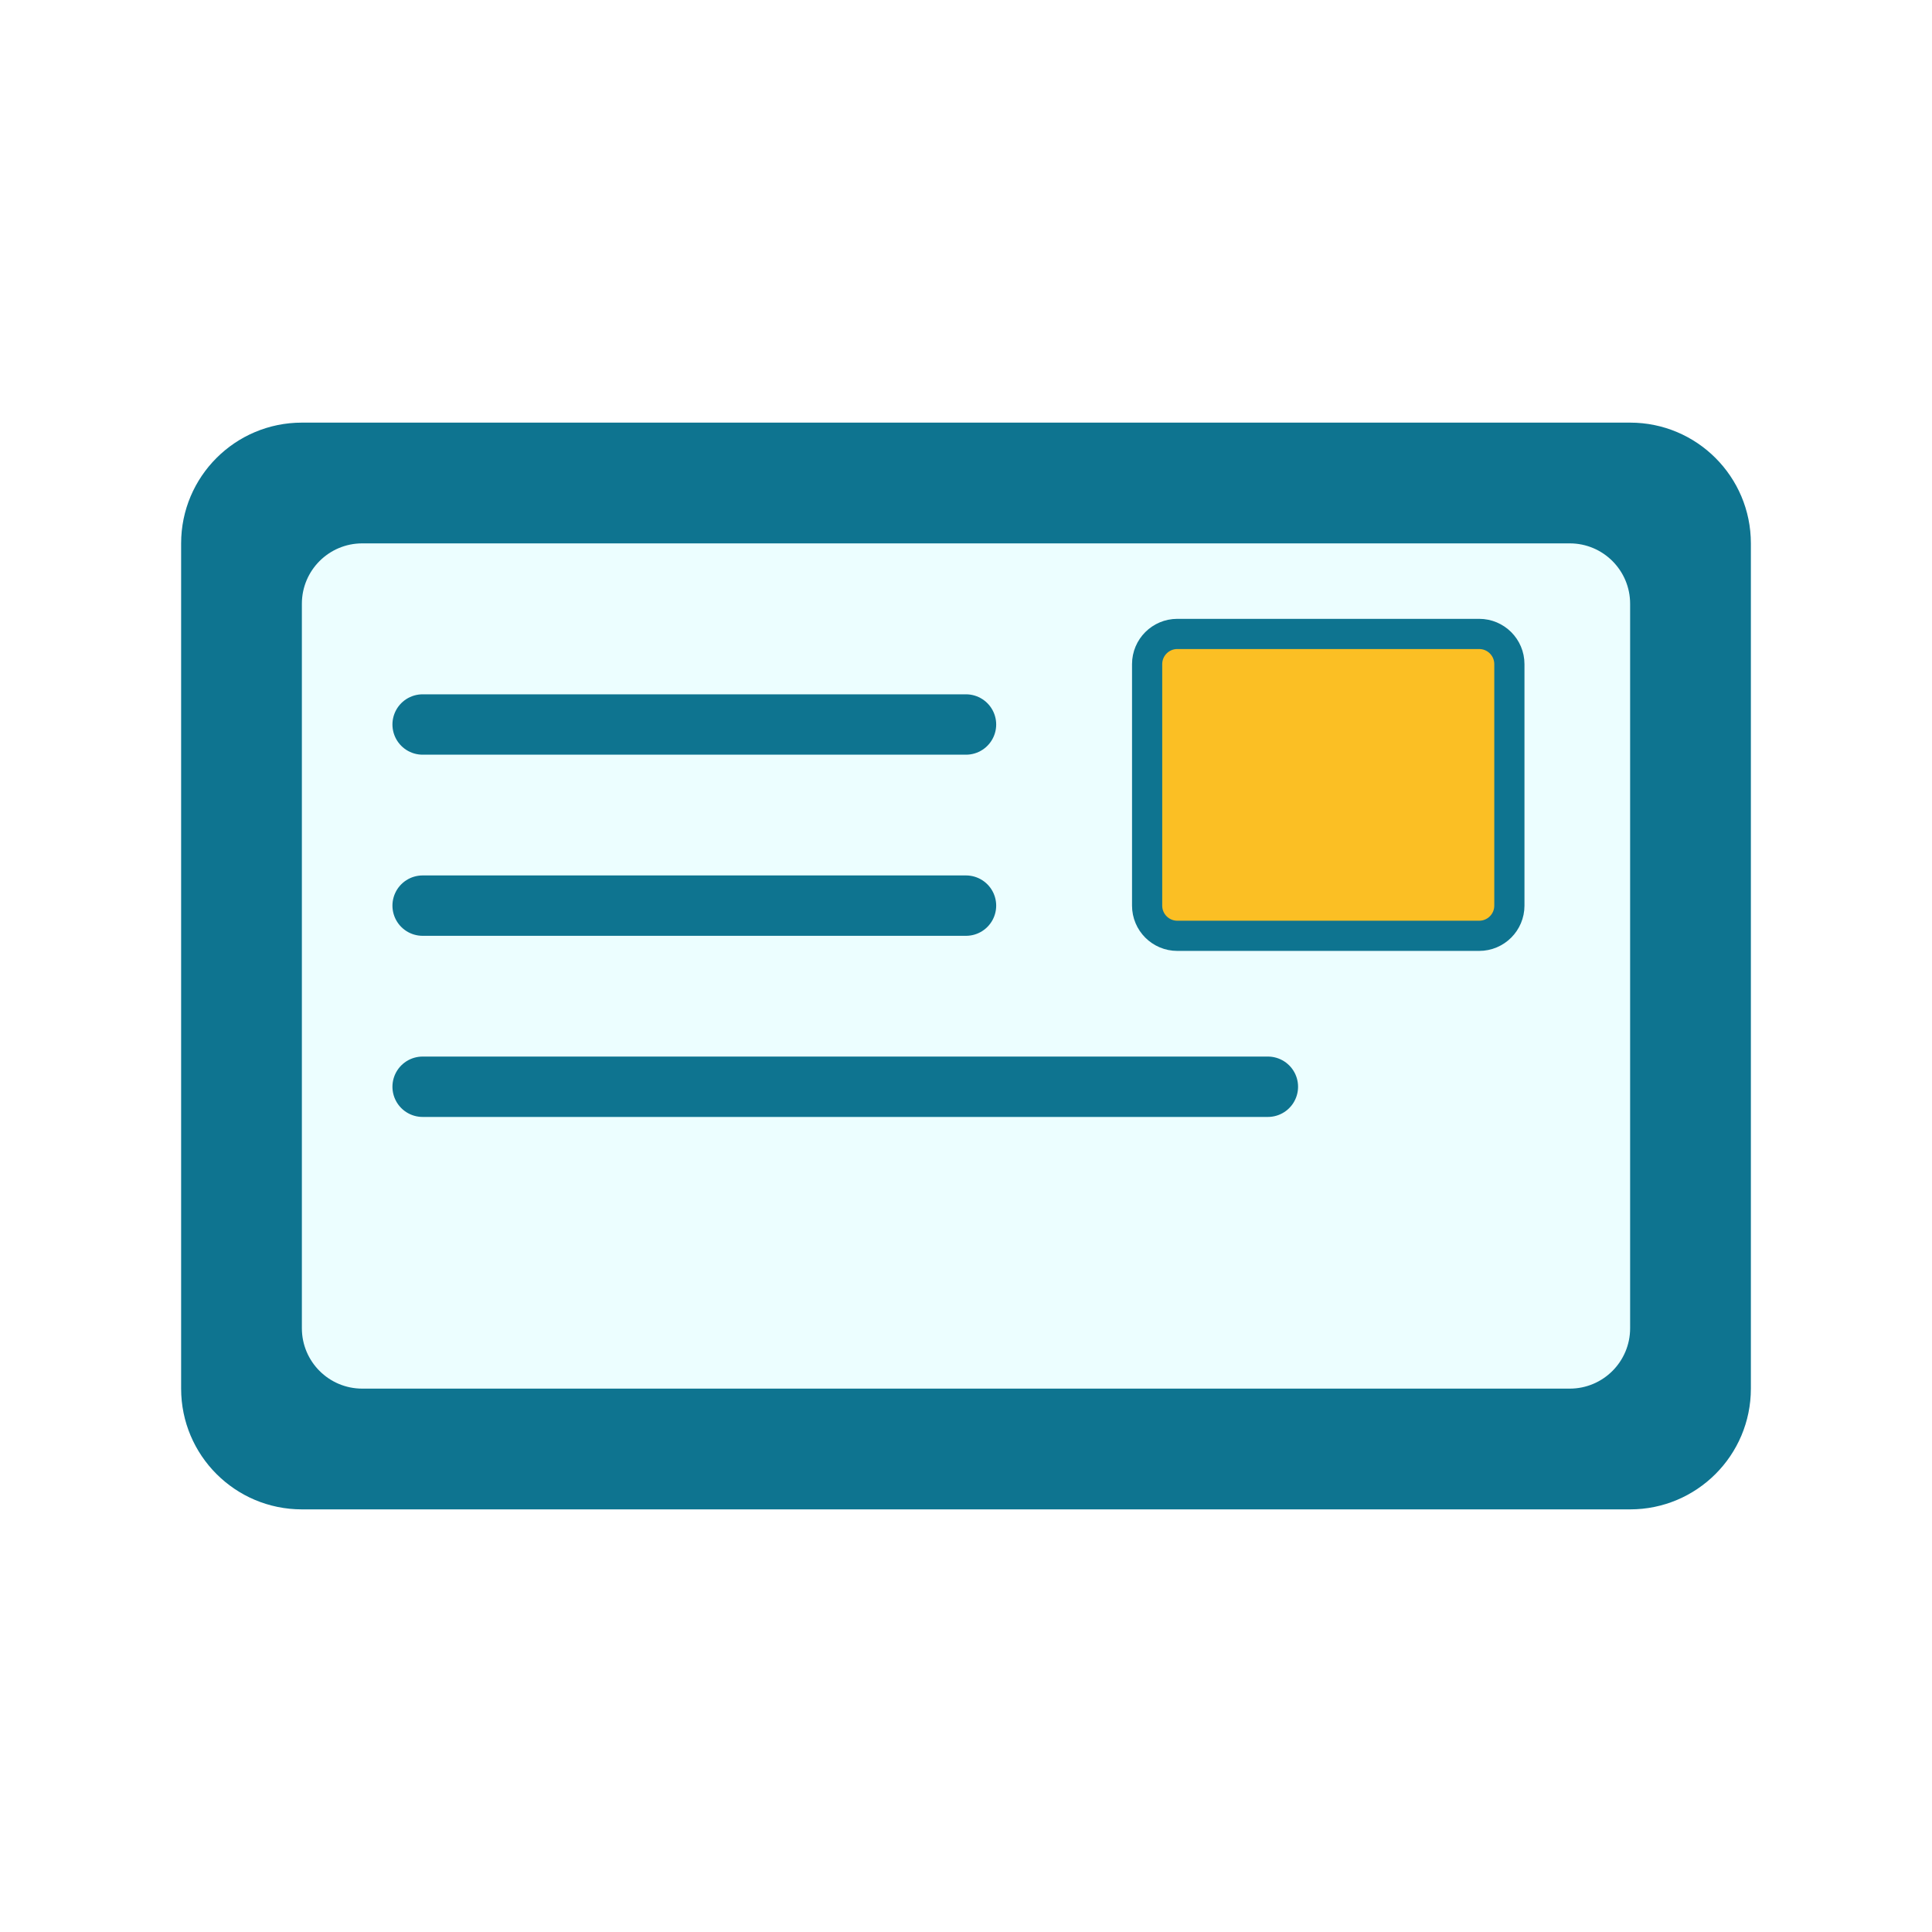
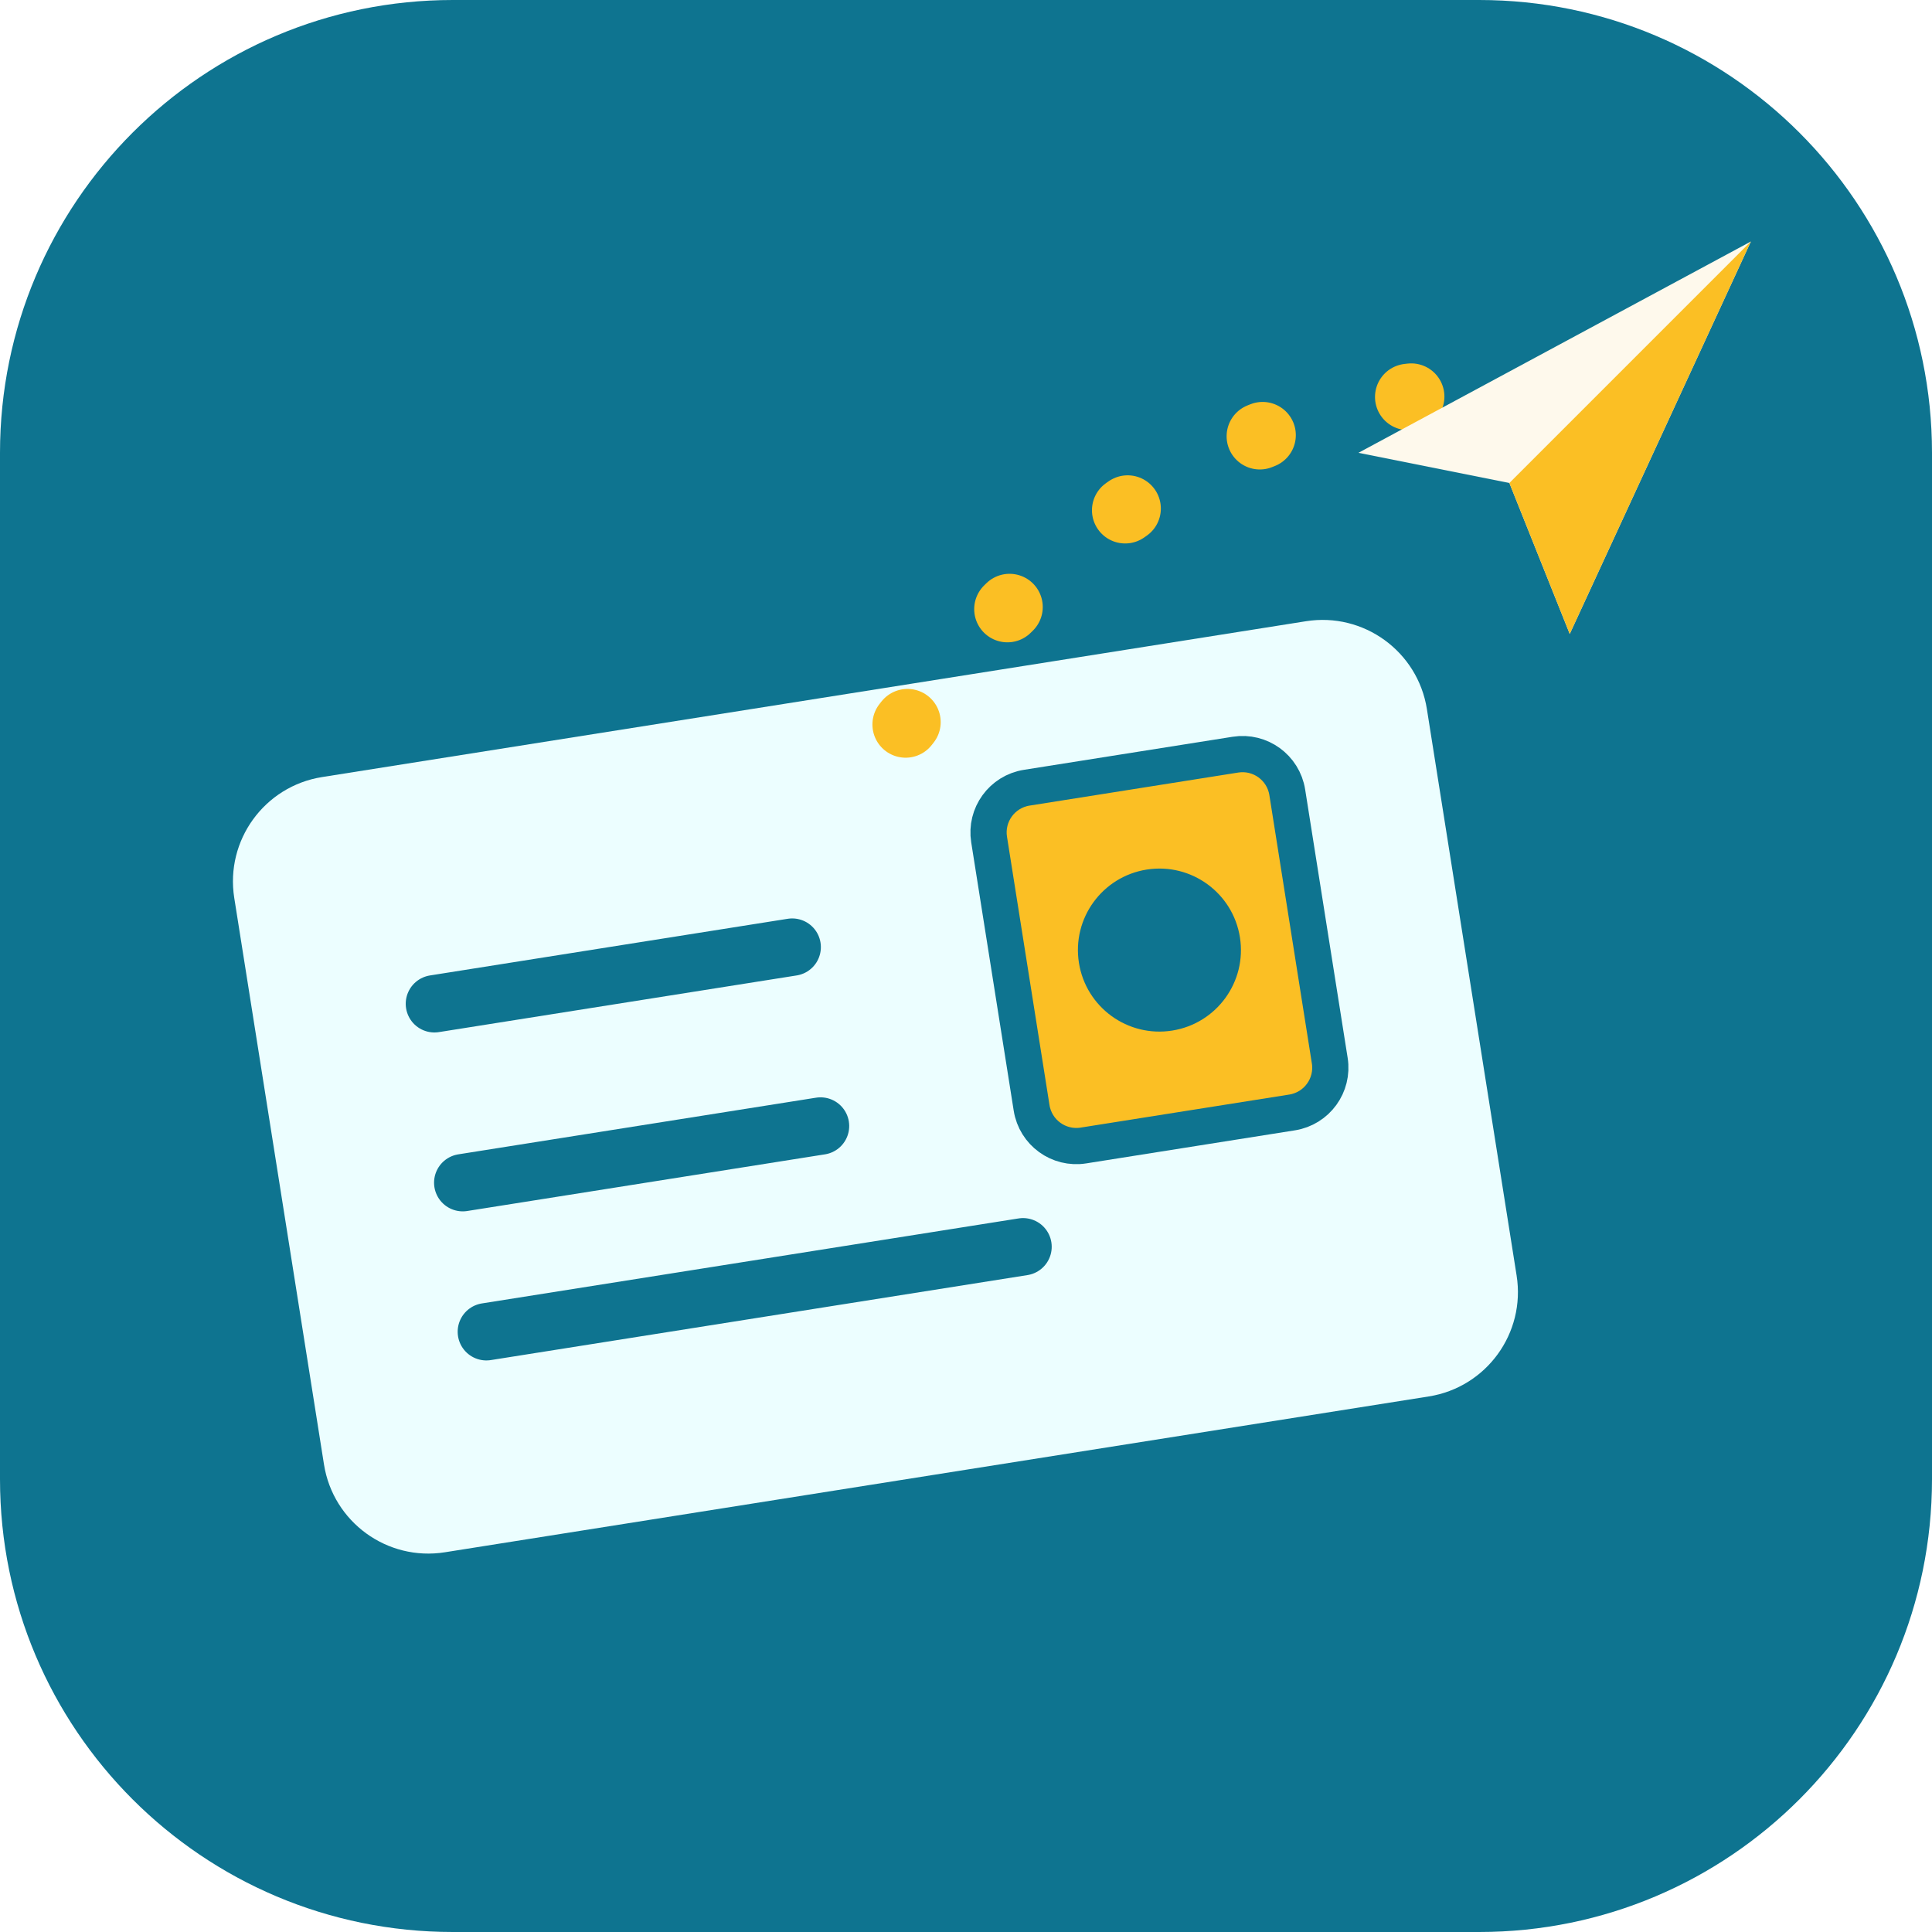
<svg xmlns="http://www.w3.org/2000/svg" viewBox="0 0 64 64">
-   <rect x="6" y="14" width="52" height="36" rx="4" fill="#0e7490" />
-   <rect x="10" y="18" width="44" height="28" rx="2" fill="#ecfeff" />
-   <rect x="38" y="21" width="12" height="10" rx="1" fill="#fbbf24" stroke="#0e7490" stroke-width="1" />
-   <path d="M14 24h18M14 30h18M14 36h28" stroke="#0e7490" stroke-width="2" stroke-linecap="round" />
+   <rect width="64" height="64" rx="15" fill="#0e7490" />
+   <g transform="translate(29 36) rotate(-9)">
+     <rect x="-20" y="-13" width="40" height="26" rx="3.5" fill="#ecfeff" />
+     <rect x="5" y="-9" width="10" height="12" rx="1.5" fill="#fbbf24" stroke="#0e7490" stroke-width="1.2" />
+     <circle cx="10" cy="-3" r="2.7" fill="#0e7490" />
+     <path d="M-14 -5h12 M-14 1h12 M-14 6h18" stroke="#0e7490" stroke-width="1.9" stroke-linecap="round" />
+   </g>
+   <path d="M30 24 C 37 15, 44 13, 49 13" fill="none" stroke="#fbbf24" stroke-width="2.2" stroke-linecap="round" stroke-dasharray="0.1 5" />
+   <g transform="translate(45 7)">
+     <path d="M0 8 L13 1 L7 14 L5 9 Z" fill="#fef9ec" />
+     <path d="M5 9 L13 1 L7 14 Z" fill="#fbbf24" />
+   </g>
</svg>
